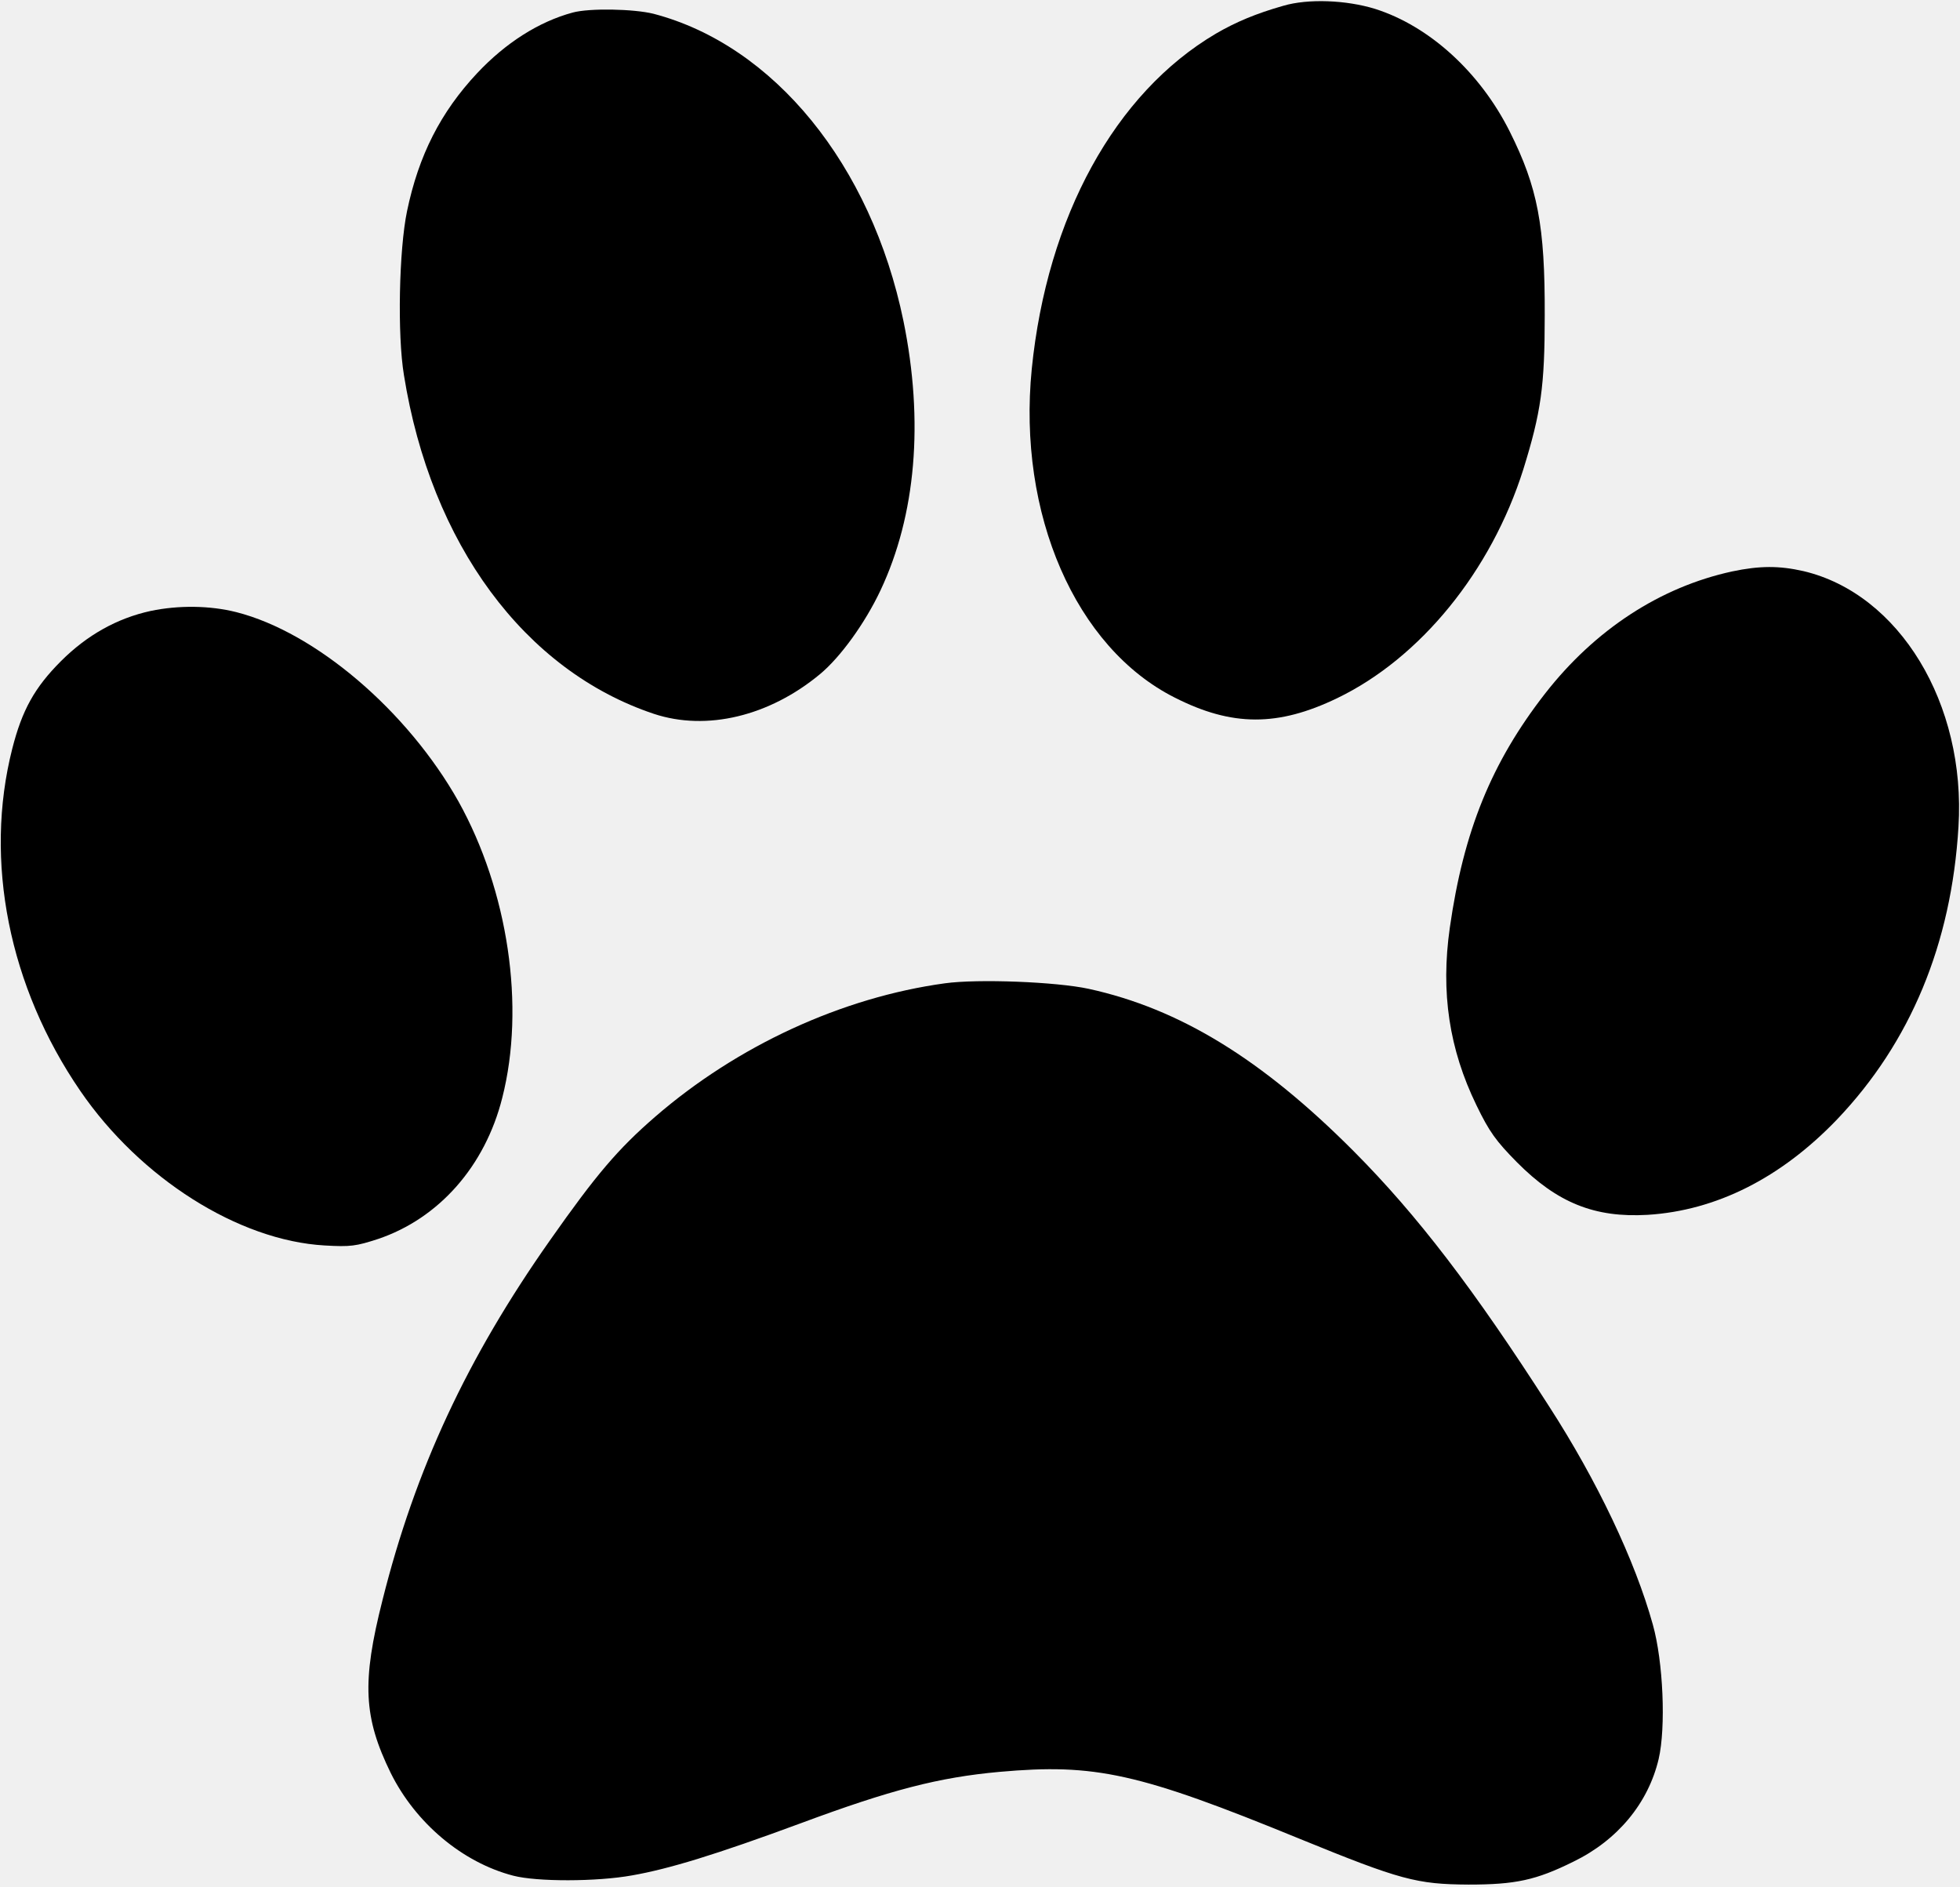
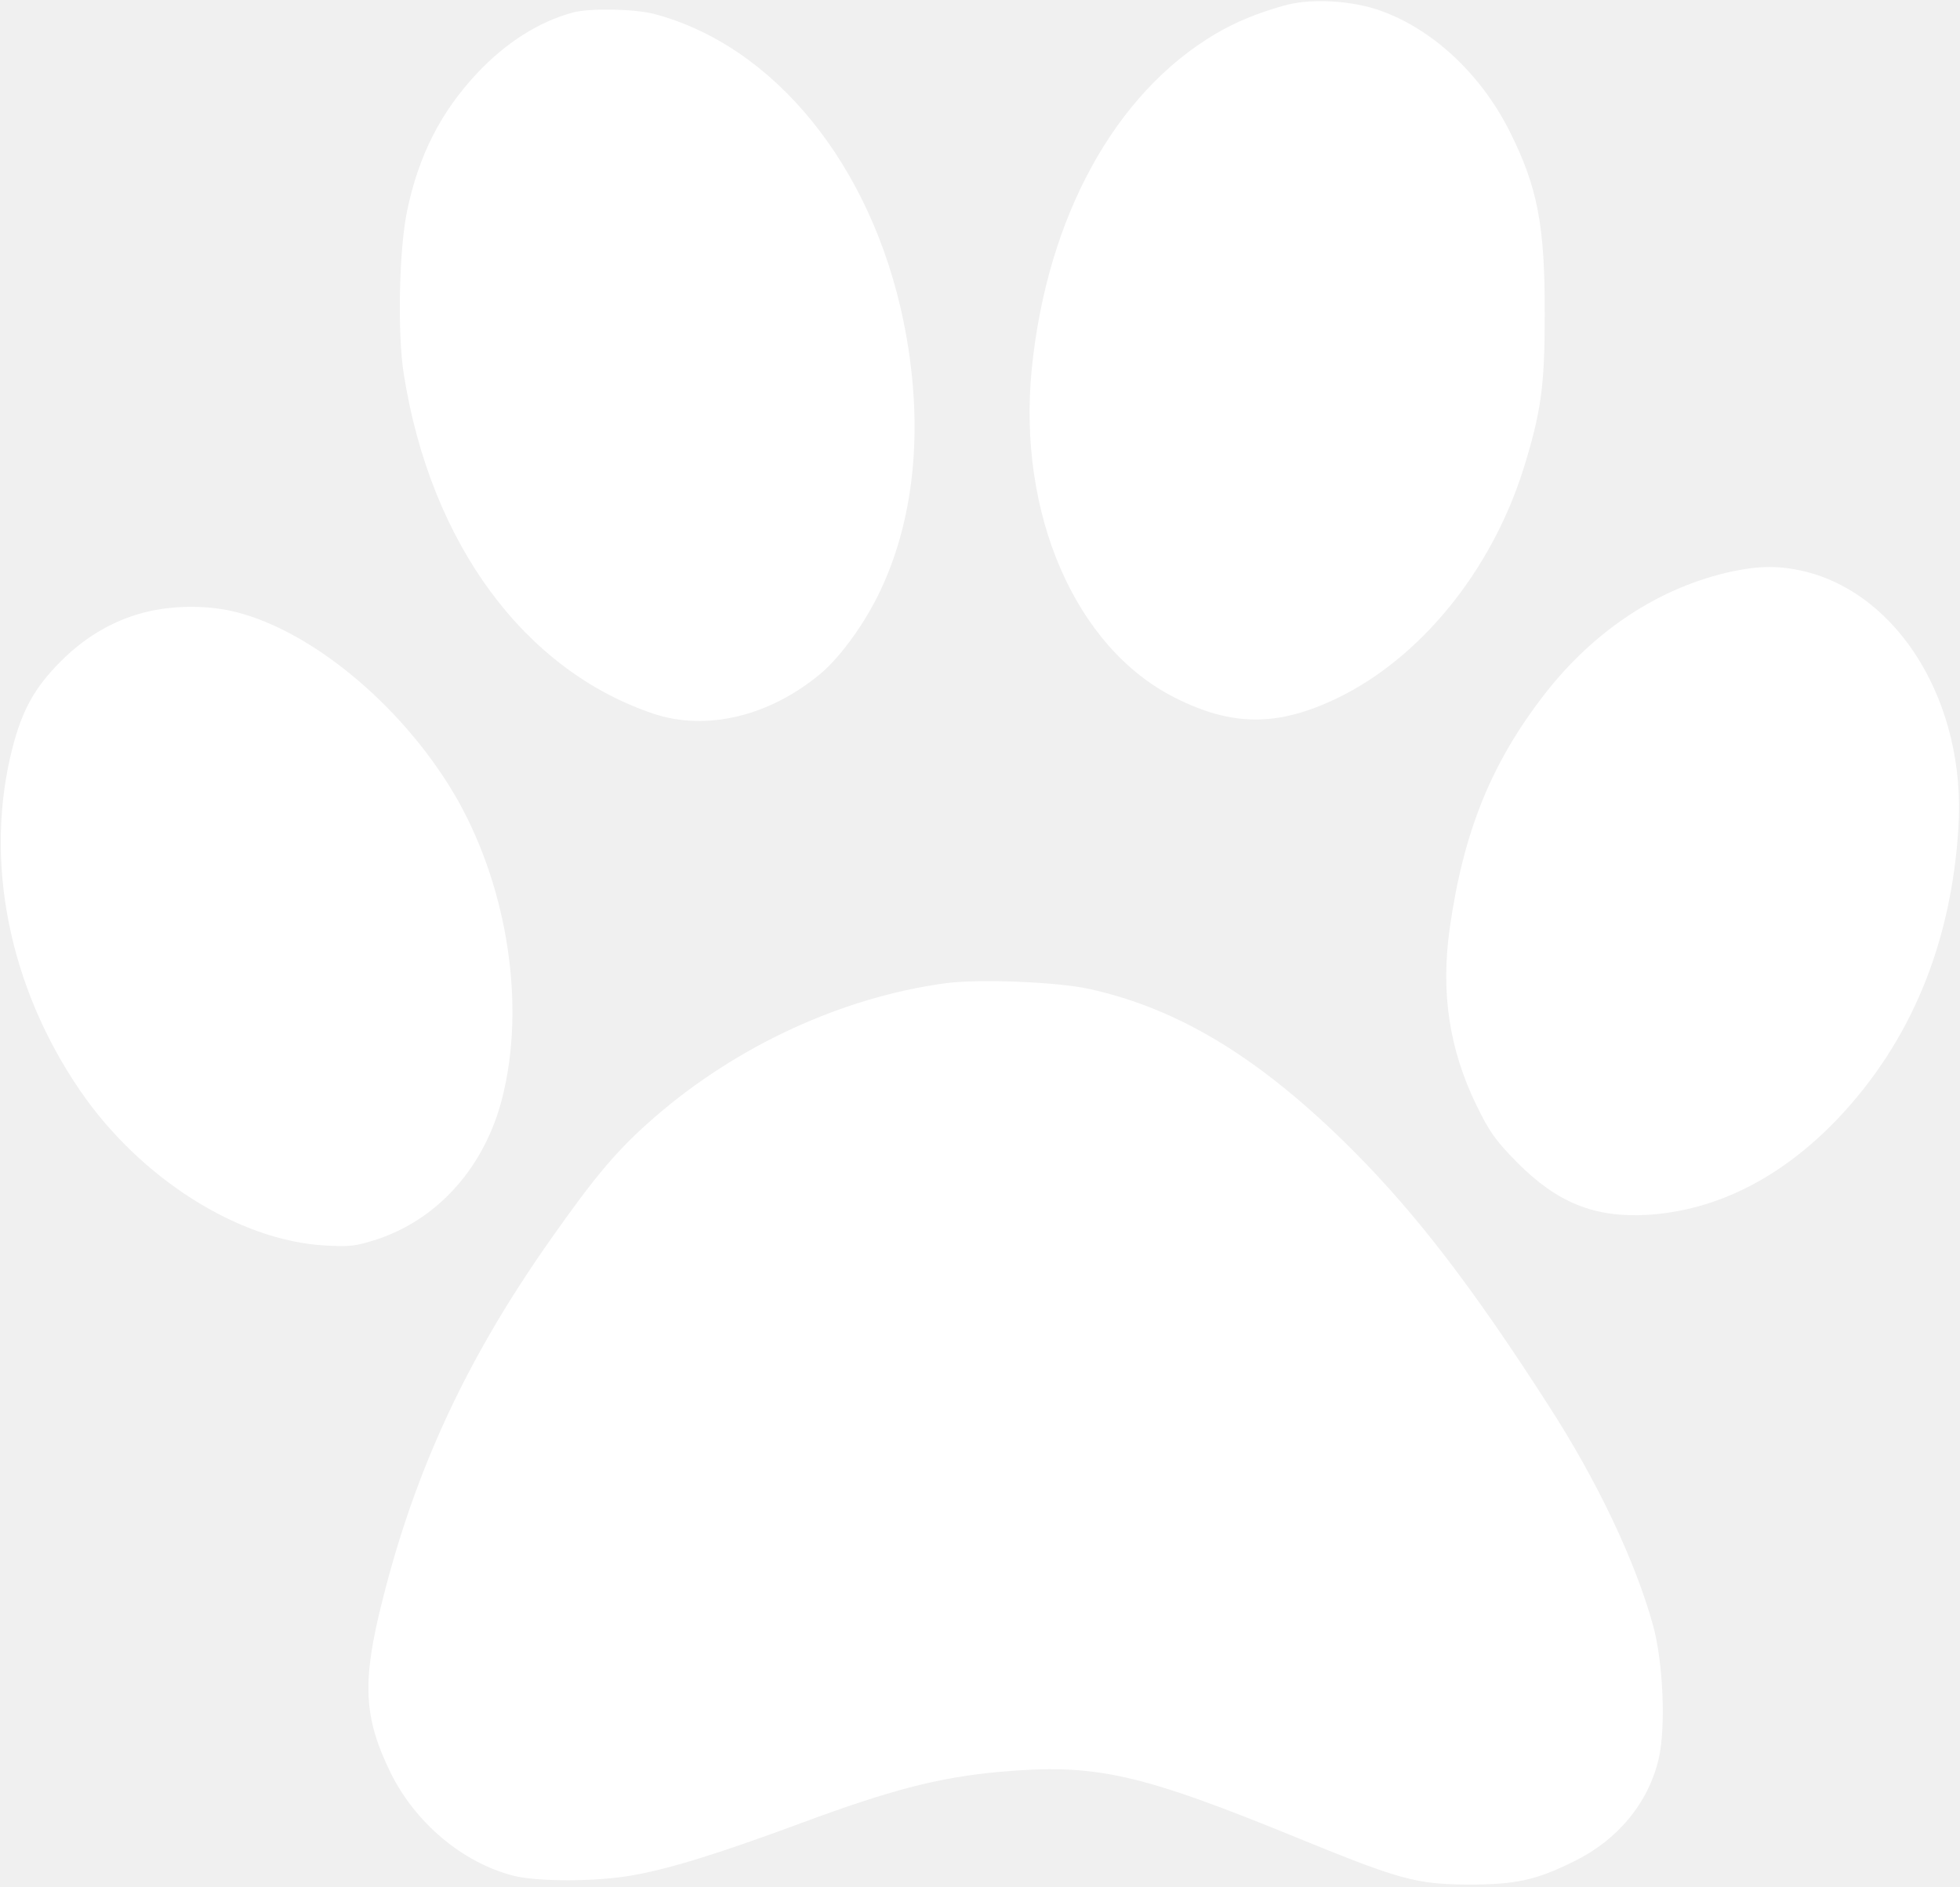
<svg xmlns="http://www.w3.org/2000/svg" version="1.0" width="640pt" height="616pt" viewBox="0 0 640 616" preserveAspectRatio="xMidYMid meet">
-   <g transform="translate(0,616) scale(0.1,-0.1)" fill="#000000" stroke="none">
+   <g transform="translate(0,616) scale(0.1,-0.1)" fill="#FFFFFF" stroke="none">
    <path d="M4190 6141 c-88 -25 -155 -53 -220 -91 -329 -194 -551 -598 -601 -1095 -47 -473 143 -910 467 -1073 187 -95 337 -95 530 -2 272 131 503 415 608 747 58 187 70 271 70 503 1 293 -23 418 -114 600 -97 194 -263 345 -440 401 -94 29 -219 34 -300 10z" />
    <path d="M1870 6119 c-111 -30 -219 -99 -312 -198 -119 -127 -191 -268 -229 -451 -26 -125 -32 -403 -10 -535 88 -551 394 -965 816 -1106 172 -57 377 -8 543 130 66 55 146 165 197 273 116 246 142 552 75 880 -105 510 -423 900 -816 1003 -64 16 -209 19 -264 4z" />
    <path d="M5656 4294 c-235 -51 -448 -190 -611 -399 -175 -225 -266 -449 -311 -765 -30 -211 -2 -396 87 -579 42 -87 64 -117 132 -186 132 -133 254 -182 427 -172 224 14 435 120 619 312 239 251 373 572 396 955 25 402 -193 761 -506 835 -79 18 -143 18 -233 -1z" />
    <path d="M492 4165 c-110 -24 -208 -79 -293 -164 -86 -86 -127 -160 -159 -286 -93 -366 -11 -777 222 -1117 196 -286 517 -489 798 -505 85 -5 103 -2 174 21 199 67 350 238 406 461 76 298 19 677 -143 968 -166 295 -466 552 -725 618 -87 22 -189 23 -280 4z" />
    <path d="M3085 2949 c-335 -46 -677 -203 -946 -436 -121 -105 -192 -188 -343 -403 -271 -385 -440 -748 -547 -1175 -68 -268 -62 -383 27 -565 81 -163 234 -292 400 -335 77 -20 272 -20 388 1 120 21 274 68 550 170 296 110 452 150 649 168 313 28 455 -3 982 -219 328 -134 381 -148 550 -149 153 0 220 14 343 75 144 70 244 191 278 335 24 103 15 318 -19 439 -58 209 -182 470 -339 713 -245 382 -430 624 -638 833 -300 301 -568 465 -865 530 -106 23 -362 33 -470 18z" />
  </g>
</svg>
